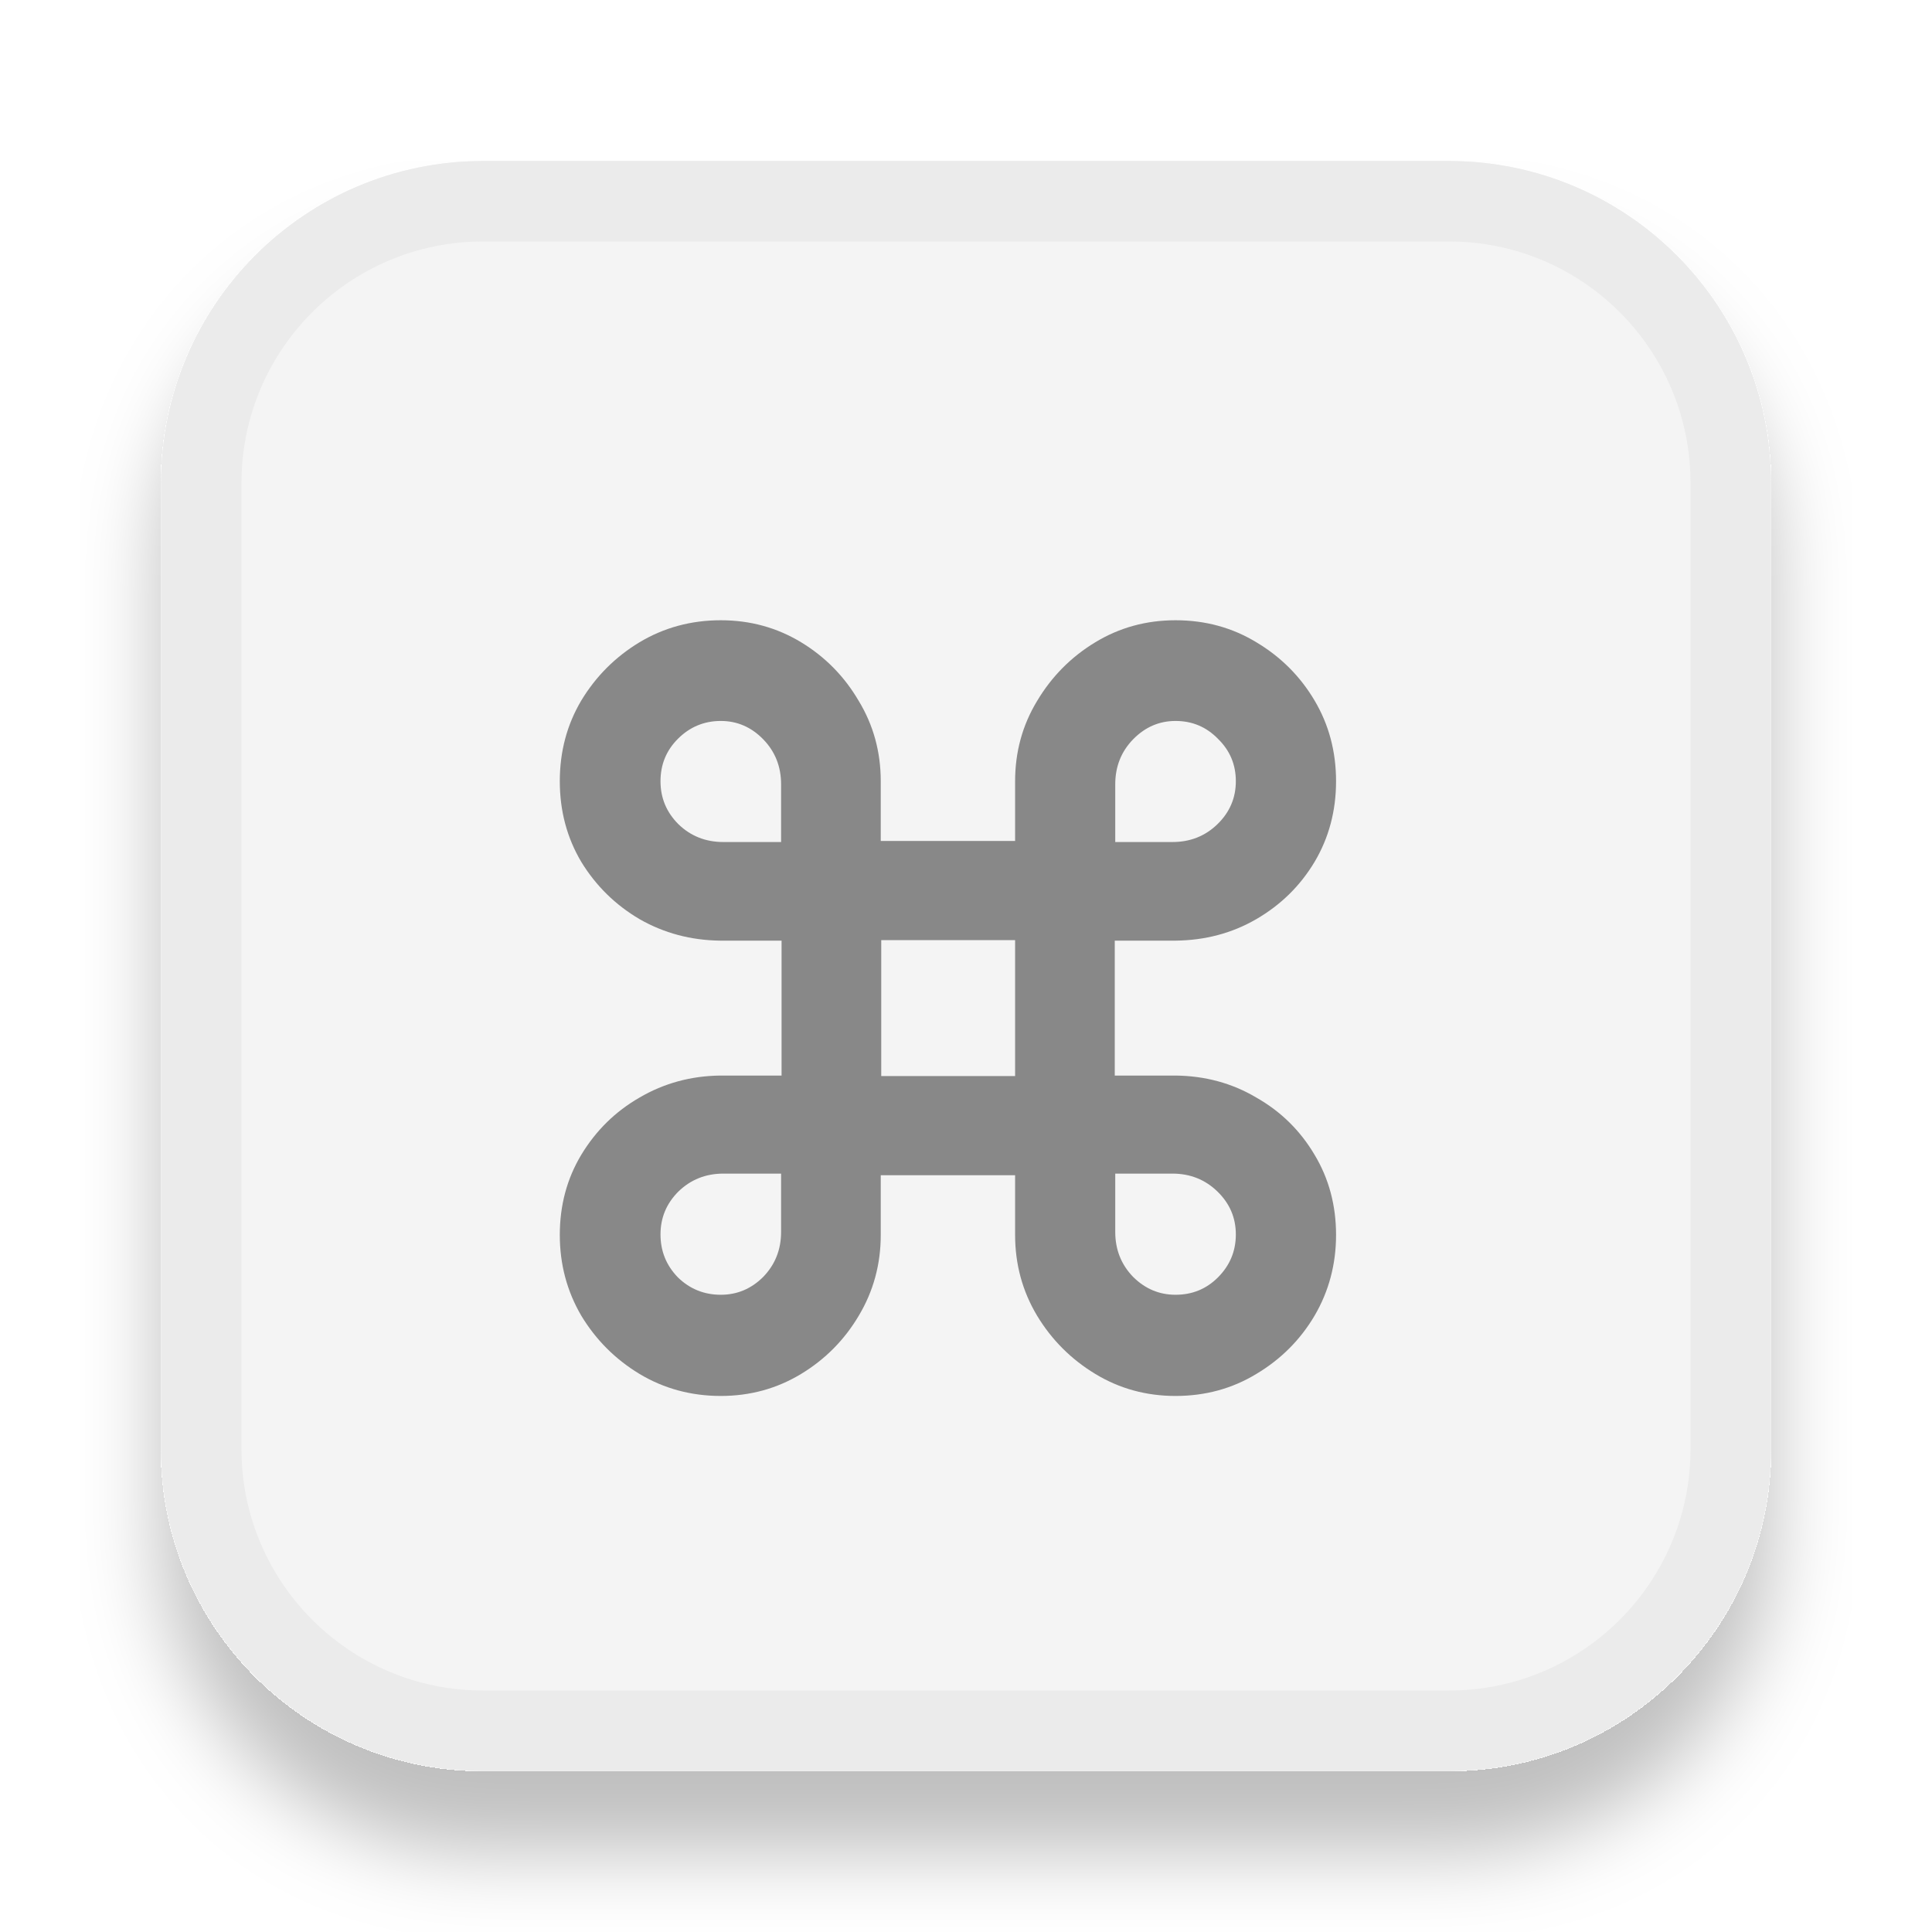
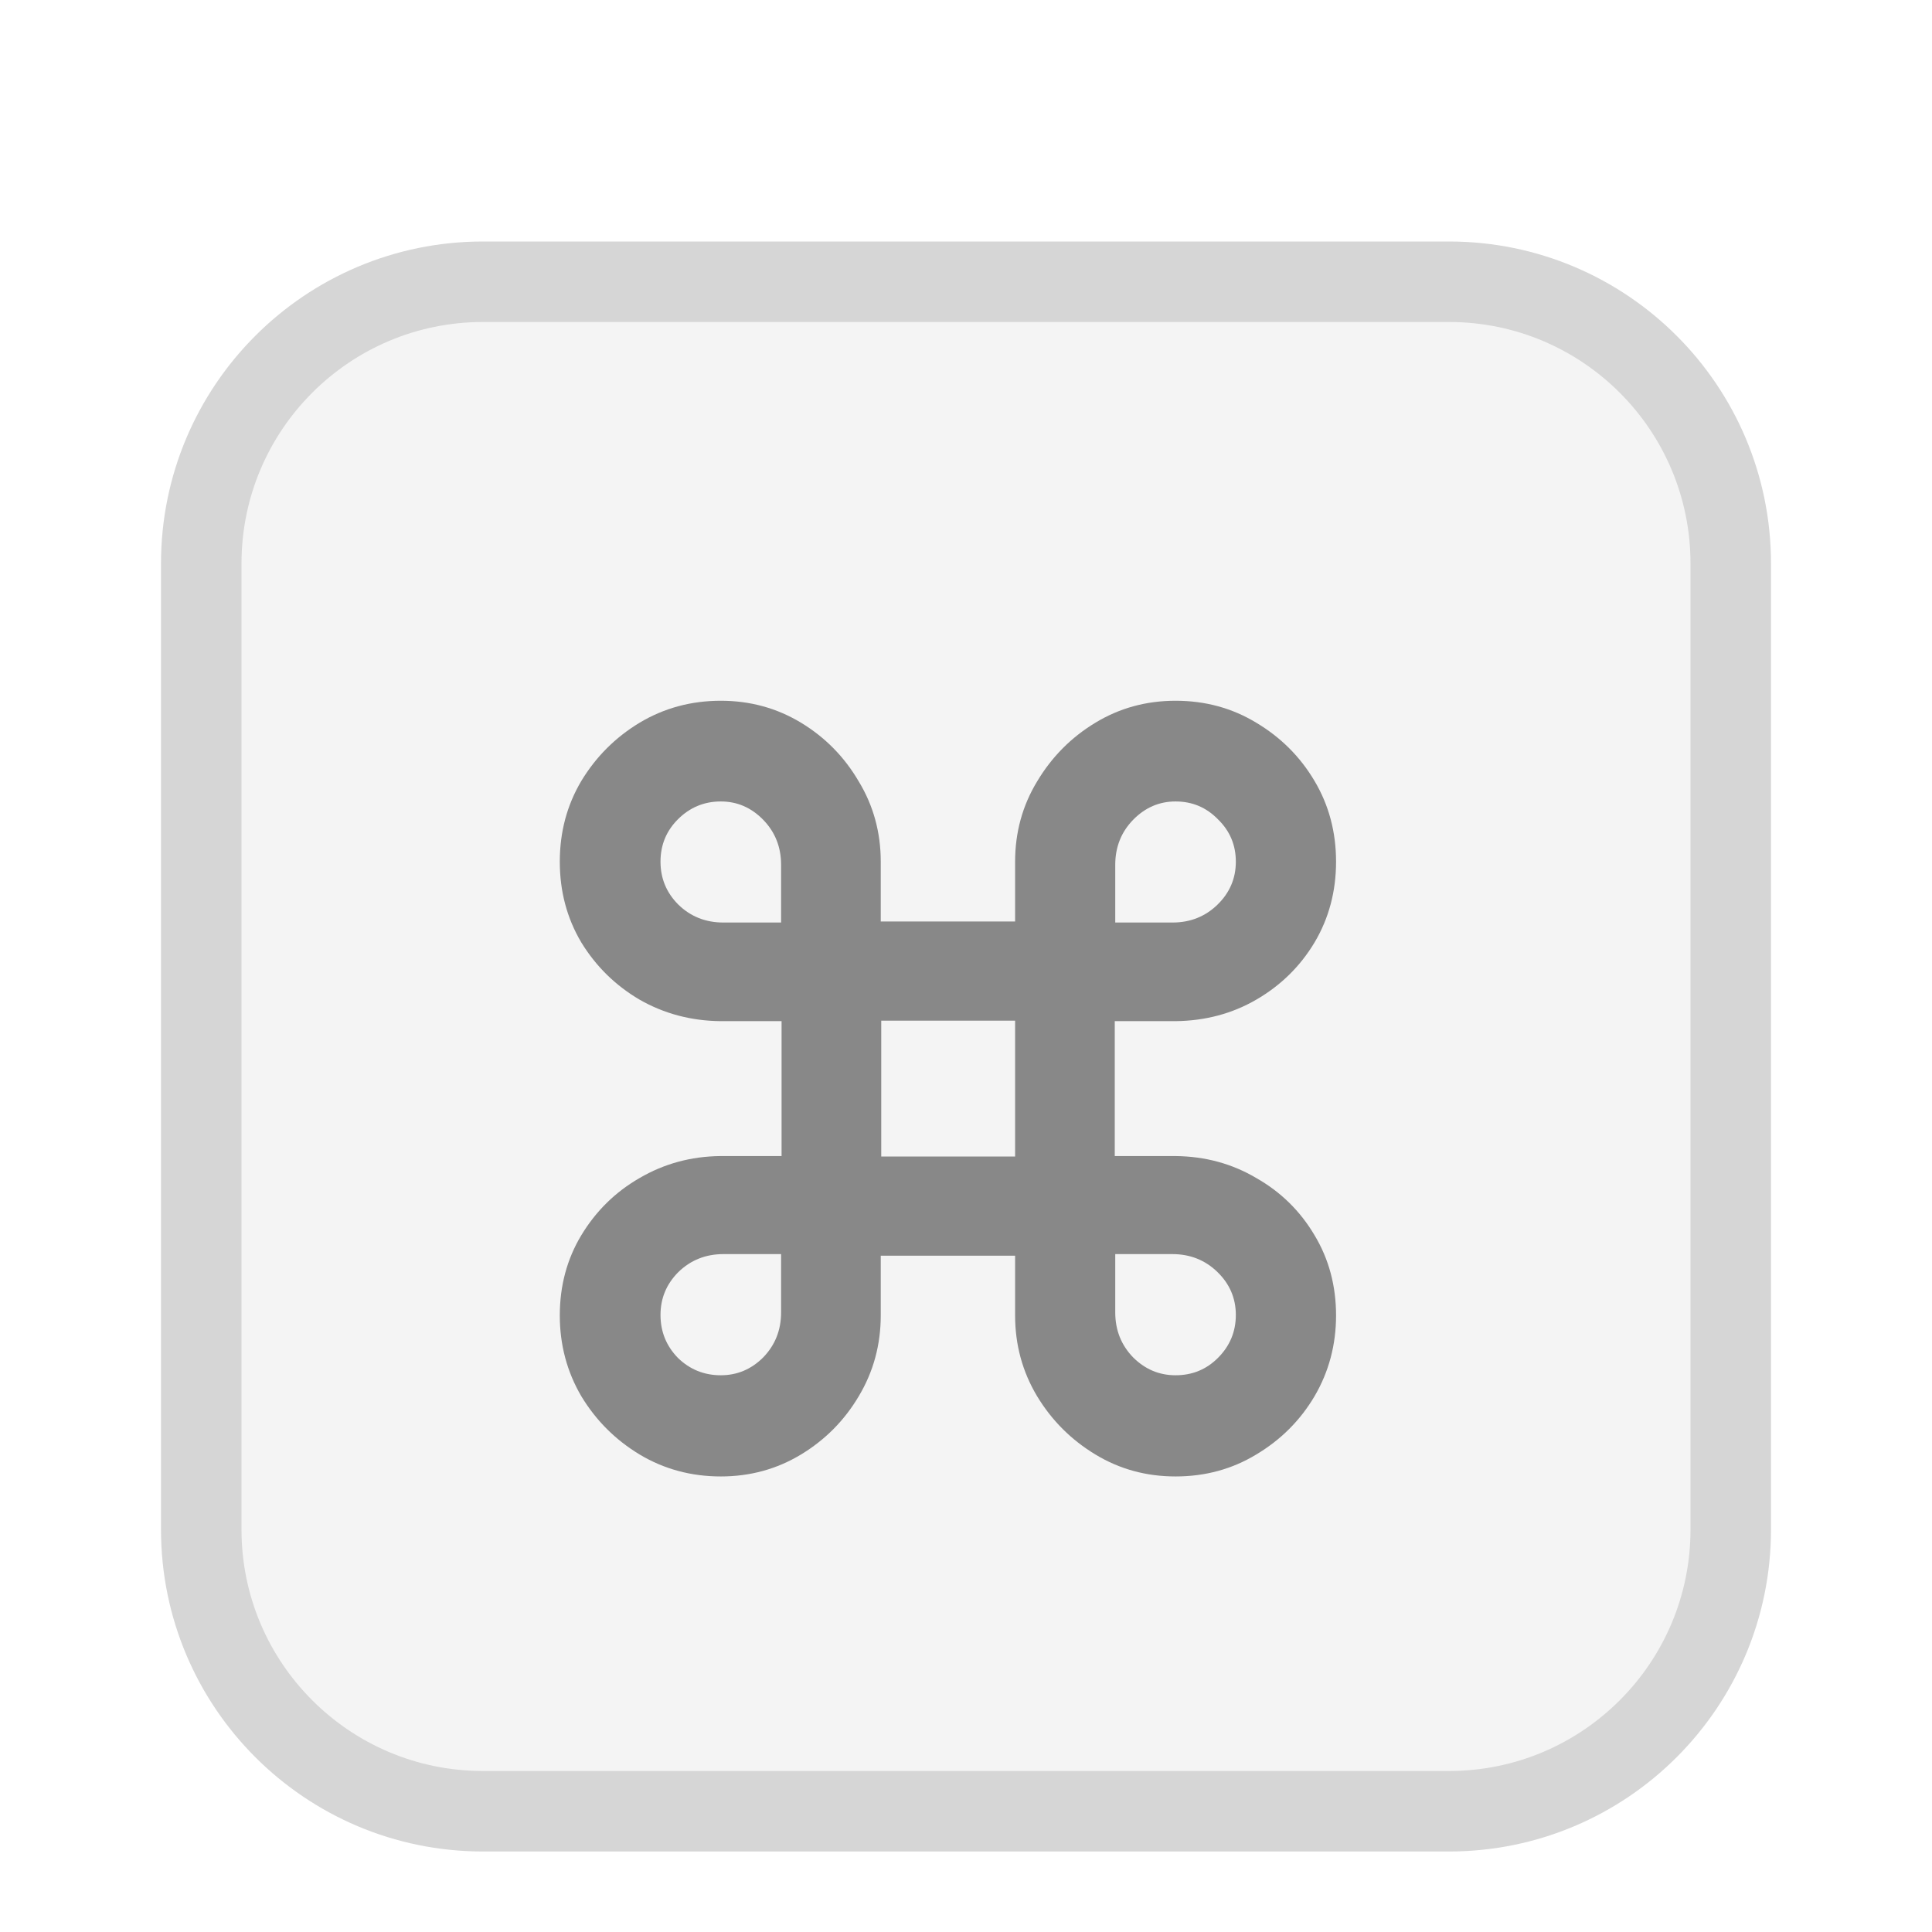
<svg xmlns="http://www.w3.org/2000/svg" width="24" height="24" viewBox="0 0 24 24" fill="none">
-   <g filter="url(#filter0_d_591_4311)">
-     <rect x="2" y="2" width="20" height="20" rx="4" fill="#F4F4F4" />
-     <rect x="2.5" y="2.5" width="19" height="19" rx="3.5" stroke="#EBEBEB" />
-   </g>
-   <path d="M9.709 11.685V13.361H8.948C8.584 13.365 8.249 13.456 7.945 13.634C7.644 13.807 7.403 14.044 7.221 14.345C7.043 14.641 6.954 14.973 6.954 15.341C6.954 15.705 7.043 16.04 7.221 16.344C7.403 16.645 7.644 16.886 7.945 17.068C8.249 17.25 8.586 17.341 8.954 17.341C9.318 17.341 9.65 17.25 9.951 17.068C10.251 16.886 10.49 16.645 10.668 16.344C10.85 16.04 10.941 15.705 10.941 15.341V14.599H12.61V15.341C12.61 15.705 12.701 16.04 12.883 16.344C13.065 16.645 13.306 16.886 13.607 17.068C13.907 17.25 14.239 17.341 14.603 17.341C14.972 17.341 15.306 17.25 15.606 17.068C15.911 16.886 16.152 16.645 16.33 16.344C16.508 16.04 16.597 15.705 16.597 15.341C16.597 14.973 16.508 14.641 16.33 14.345C16.152 14.044 15.911 13.807 15.606 13.634C15.306 13.456 14.972 13.365 14.603 13.361H13.848V11.685H14.603C14.972 11.681 15.306 11.592 15.606 11.418C15.911 11.241 16.152 11.004 16.33 10.707C16.508 10.407 16.597 10.073 16.597 9.705C16.597 9.336 16.508 9.002 16.33 8.702C16.152 8.401 15.911 8.16 15.606 7.978C15.306 7.796 14.972 7.705 14.603 7.705C14.239 7.705 13.907 7.796 13.607 7.978C13.306 8.16 13.065 8.403 12.883 8.708C12.701 9.008 12.61 9.341 12.61 9.705V10.447H10.941V9.705C10.941 9.341 10.85 9.008 10.668 8.708C10.49 8.403 10.251 8.16 9.951 7.978C9.65 7.796 9.318 7.705 8.954 7.705C8.586 7.705 8.249 7.796 7.945 7.978C7.644 8.16 7.403 8.401 7.221 8.702C7.043 9.002 6.954 9.336 6.954 9.705C6.954 10.073 7.043 10.407 7.221 10.707C7.403 11.004 7.644 11.241 7.945 11.418C8.249 11.592 8.584 11.681 8.948 11.685H9.709ZM8.986 10.46C8.766 10.46 8.579 10.386 8.427 10.238C8.279 10.09 8.205 9.912 8.205 9.705C8.205 9.497 8.277 9.322 8.421 9.178C8.569 9.03 8.747 8.956 8.954 8.956C9.157 8.956 9.333 9.032 9.481 9.184C9.629 9.336 9.703 9.523 9.703 9.743V10.46H8.986ZM14.565 10.46H13.854V9.743C13.854 9.523 13.928 9.336 14.076 9.184C14.225 9.032 14.4 8.956 14.603 8.956C14.811 8.956 14.986 9.03 15.13 9.178C15.278 9.322 15.352 9.497 15.352 9.705C15.352 9.912 15.276 10.09 15.124 10.238C14.972 10.386 14.785 10.46 14.565 10.46ZM10.947 13.367V11.679H12.61V13.367H10.947ZM8.986 14.579H9.703V15.303C9.703 15.523 9.629 15.709 9.481 15.862C9.333 16.01 9.157 16.084 8.954 16.084C8.747 16.084 8.569 16.012 8.421 15.868C8.277 15.72 8.205 15.542 8.205 15.335C8.205 15.127 8.279 14.95 8.427 14.802C8.579 14.654 8.766 14.579 8.986 14.579ZM14.565 14.579C14.785 14.579 14.972 14.654 15.124 14.802C15.276 14.95 15.352 15.127 15.352 15.335C15.352 15.542 15.278 15.72 15.13 15.868C14.986 16.012 14.811 16.084 14.603 16.084C14.4 16.084 14.225 16.01 14.076 15.862C13.928 15.709 13.854 15.523 13.854 15.303V14.579H14.565Z" fill="#888888" />
-   <defs>
-     <filter id="filter0_d_591_4311" x="1" y="2" width="22" height="22" filterUnits="userSpaceOnUse" color-interpolation-filters="sRGB">
-       <feFlood flood-opacity="0" result="BackgroundImageFix" />
-       <feColorMatrix in="SourceAlpha" type="matrix" values="0 0 0 0 0 0 0 0 0 0 0 0 0 0 0 0 0 0 127 0" result="hardAlpha" />
-       <feOffset dy="1" />
-       <feGaussianBlur stdDeviation="0.5" />
-       <feComposite in2="hardAlpha" operator="out" />
-       <feColorMatrix type="matrix" values="0 0 0 0 0 0 0 0 0 0 0 0 0 0 0 0 0 0 0.25 0" />
-       <feBlend mode="normal" in2="BackgroundImageFix" result="effect1_dropShadow_591_4311" />
-       <feBlend mode="normal" in="SourceGraphic" in2="effect1_dropShadow_591_4311" result="shape" />
-     </filter>
-   </defs>
+   <rect x="2.5" y="3.5" width="19" height="19" rx="3.5" fill="#F4F4F4" stroke="#D6D6D6" />
+   <path d="M9.709 12.685V14.361H8.948C8.584 14.365 8.249 14.456 7.945 14.634C7.644 14.807 7.403 15.044 7.221 15.345C7.043 15.641 6.954 15.973 6.954 16.341C6.954 16.705 7.043 17.04 7.221 17.344C7.403 17.645 7.644 17.886 7.945 18.068C8.249 18.25 8.586 18.341 8.954 18.341C9.318 18.341 9.65 18.25 9.951 18.068C10.251 17.886 10.49 17.645 10.668 17.344C10.85 17.04 10.941 16.705 10.941 16.341V15.599H12.61V16.341C12.61 16.705 12.701 17.04 12.883 17.344C13.065 17.645 13.306 17.886 13.607 18.068C13.907 18.25 14.239 18.341 14.603 18.341C14.972 18.341 15.306 18.25 15.606 18.068C15.911 17.886 16.152 17.645 16.33 17.344C16.508 17.04 16.597 16.705 16.597 16.341C16.597 15.973 16.508 15.641 16.33 15.345C16.152 15.044 15.911 14.807 15.606 14.634C15.306 14.456 14.972 14.365 14.603 14.361H13.848V12.685H14.603C14.972 12.681 15.306 12.592 15.606 12.418C15.911 12.241 16.152 12.004 16.33 11.707C16.508 11.407 16.597 11.073 16.597 10.704C16.597 10.336 16.508 10.002 16.33 9.702C16.152 9.401 15.911 9.16 15.606 8.978C15.306 8.796 14.972 8.705 14.603 8.705C14.239 8.705 13.907 8.796 13.607 8.978C13.306 9.16 13.065 9.403 12.883 9.708C12.701 10.008 12.61 10.341 12.61 10.704V11.447H10.941V10.704C10.941 10.341 10.85 10.008 10.668 9.708C10.49 9.403 10.251 9.16 9.951 8.978C9.65 8.796 9.318 8.705 8.954 8.705C8.586 8.705 8.249 8.796 7.945 8.978C7.644 9.16 7.403 9.401 7.221 9.702C7.043 10.002 6.954 10.336 6.954 10.704C6.954 11.073 7.043 11.407 7.221 11.707C7.403 12.004 7.644 12.241 7.945 12.418C8.249 12.592 8.584 12.681 8.948 12.685H9.709ZM8.986 11.46C8.766 11.46 8.579 11.386 8.427 11.238C8.279 11.09 8.205 10.912 8.205 10.704C8.205 10.497 8.277 10.322 8.421 10.178C8.569 10.03 8.747 9.956 8.954 9.956C9.157 9.956 9.333 10.032 9.481 10.184C9.629 10.336 9.703 10.523 9.703 10.743V11.46H8.986ZM14.565 11.46H13.854V10.743C13.854 10.523 13.928 10.336 14.076 10.184C14.225 10.032 14.4 9.956 14.603 9.956C14.811 9.956 14.986 10.03 15.13 10.178C15.278 10.322 15.352 10.497 15.352 10.704C15.352 10.912 15.276 11.09 15.124 11.238C14.972 11.386 14.785 11.46 14.565 11.46ZM10.947 14.367V12.679H12.61V14.367H10.947ZM8.986 15.579H9.703V16.303C9.703 16.523 9.629 16.709 9.481 16.862C9.333 17.01 9.157 17.084 8.954 17.084C8.747 17.084 8.569 17.012 8.421 16.868C8.277 16.72 8.205 16.542 8.205 16.335C8.205 16.128 8.279 15.95 8.427 15.802C8.579 15.654 8.766 15.579 8.986 15.579ZM14.565 15.579C14.785 15.579 14.972 15.654 15.124 15.802C15.276 15.95 15.352 16.128 15.352 16.335C15.352 16.542 15.278 16.72 15.13 16.868C14.986 17.012 14.811 17.084 14.603 17.084C14.4 17.084 14.225 17.01 14.076 16.862C13.928 16.709 13.854 16.523 13.854 16.303V15.579H14.565Z" fill="#888888" />
</svg>
